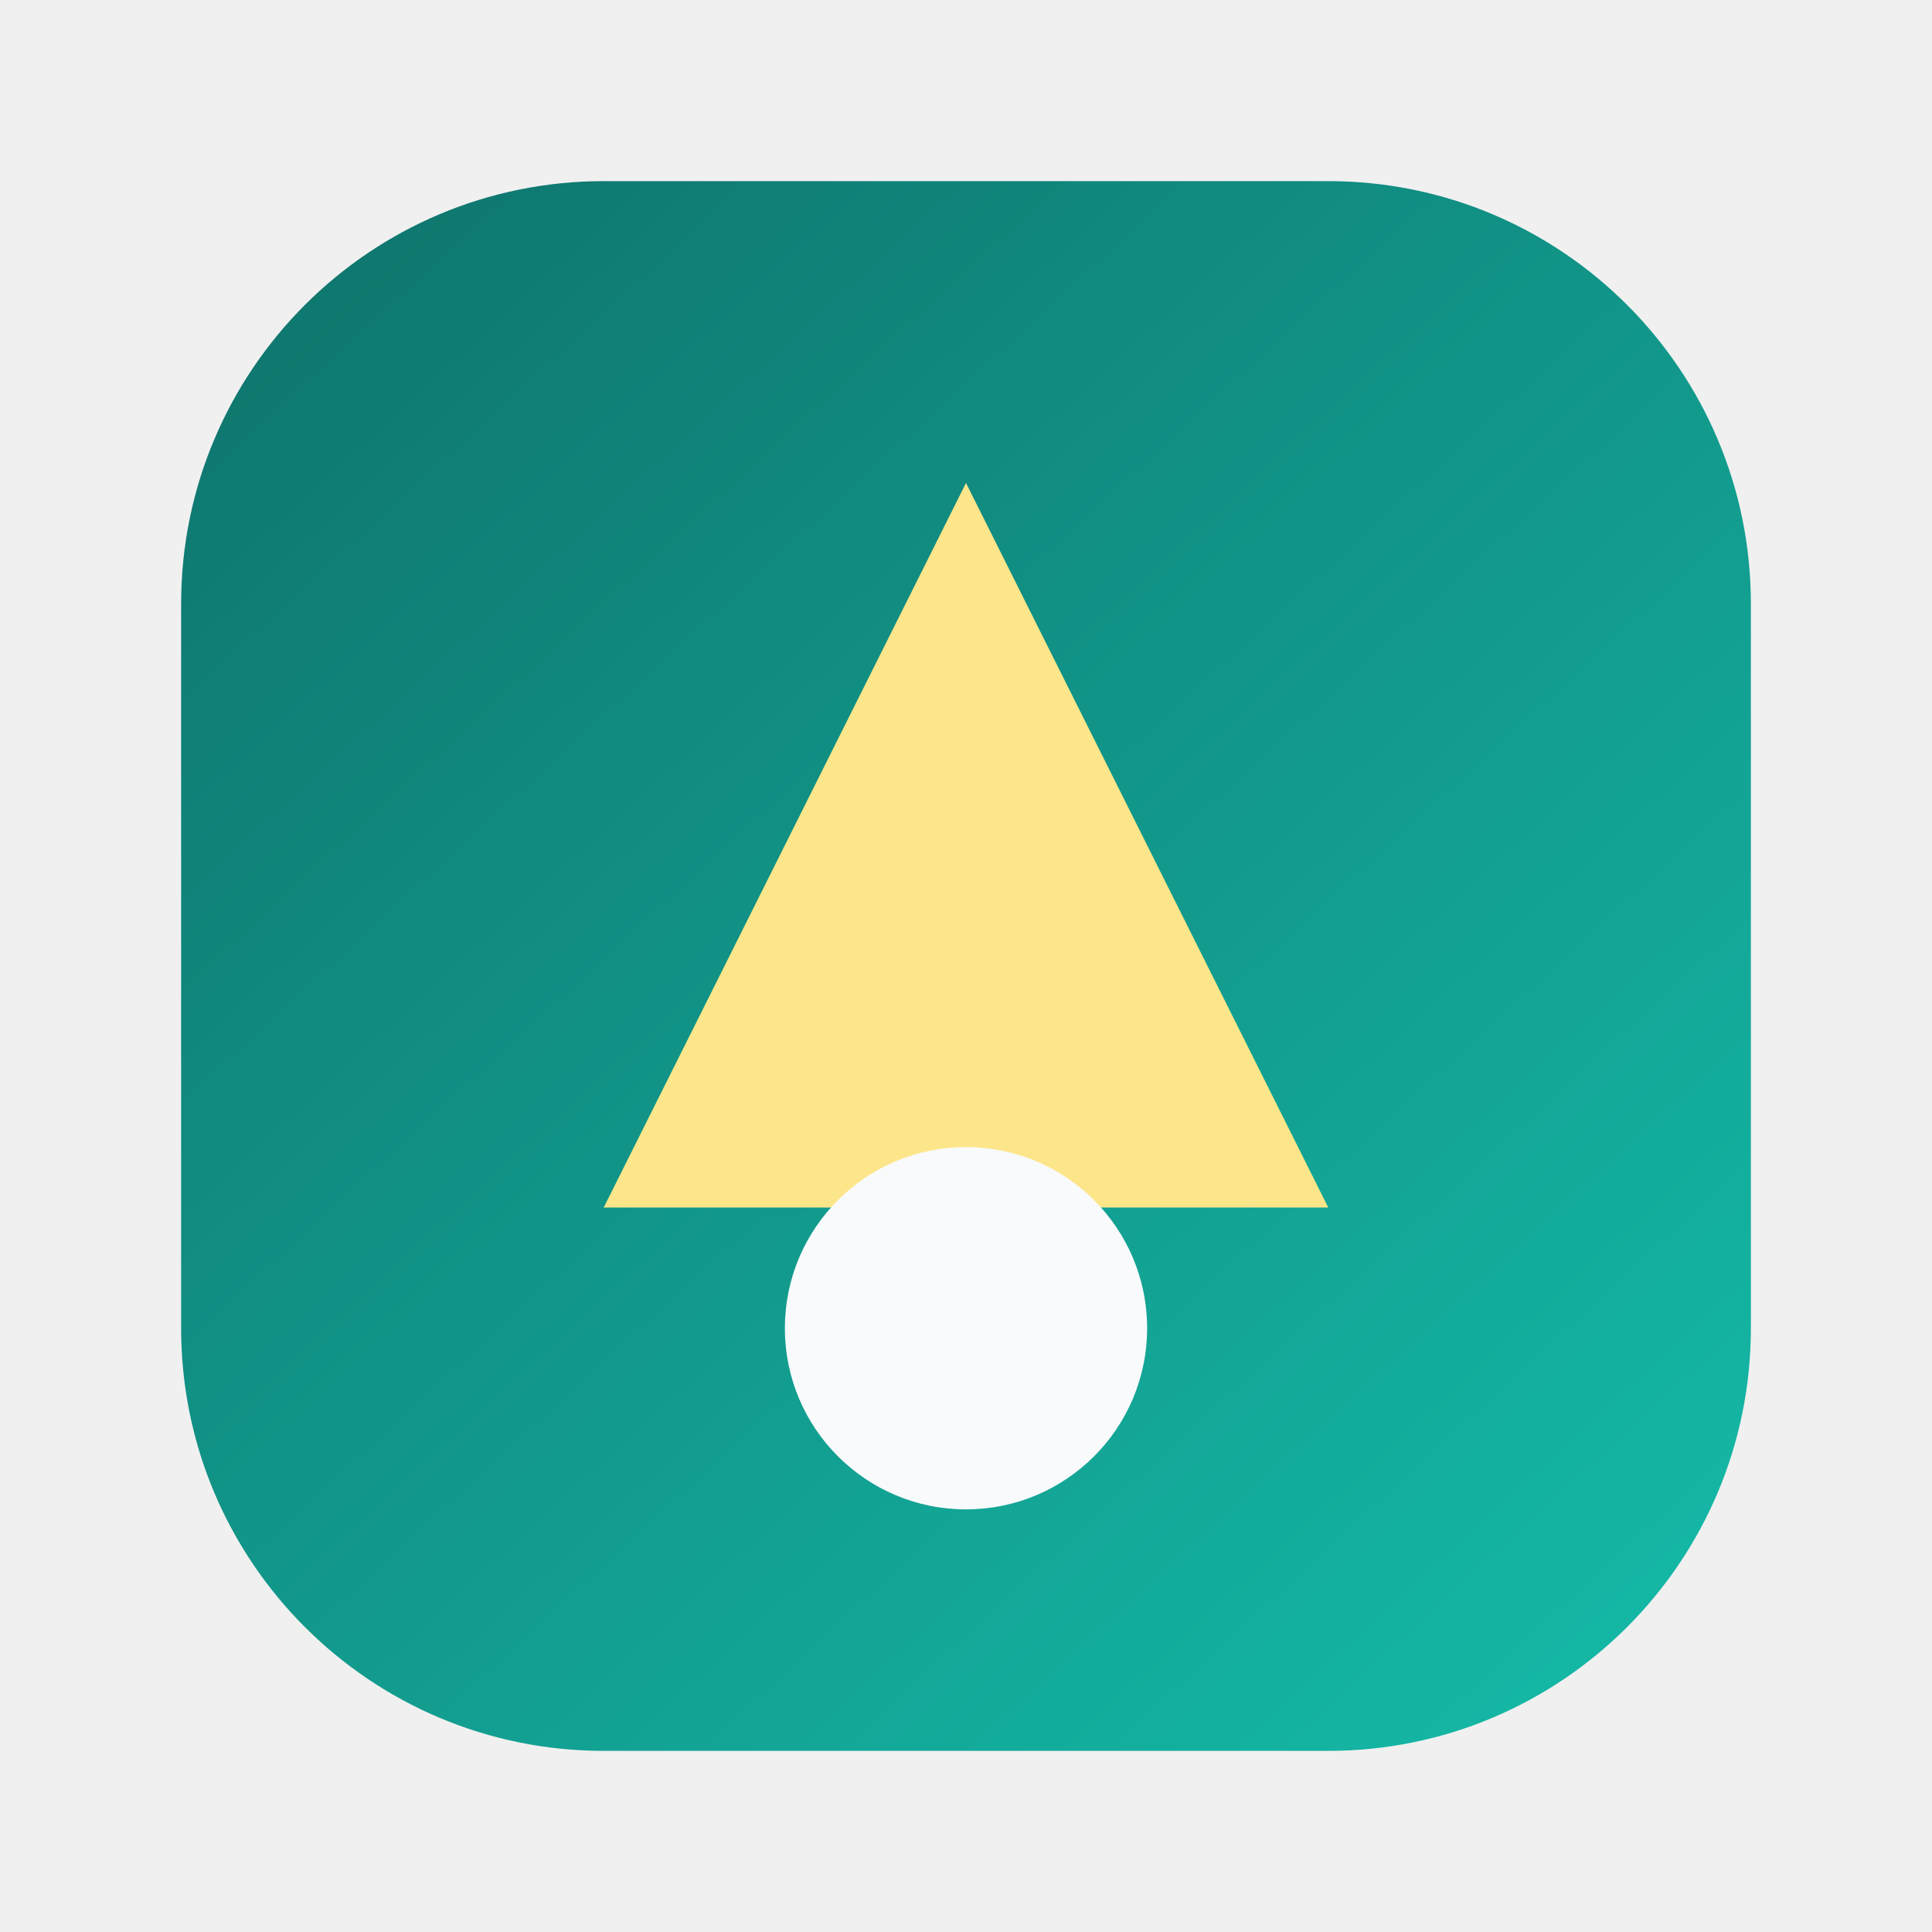
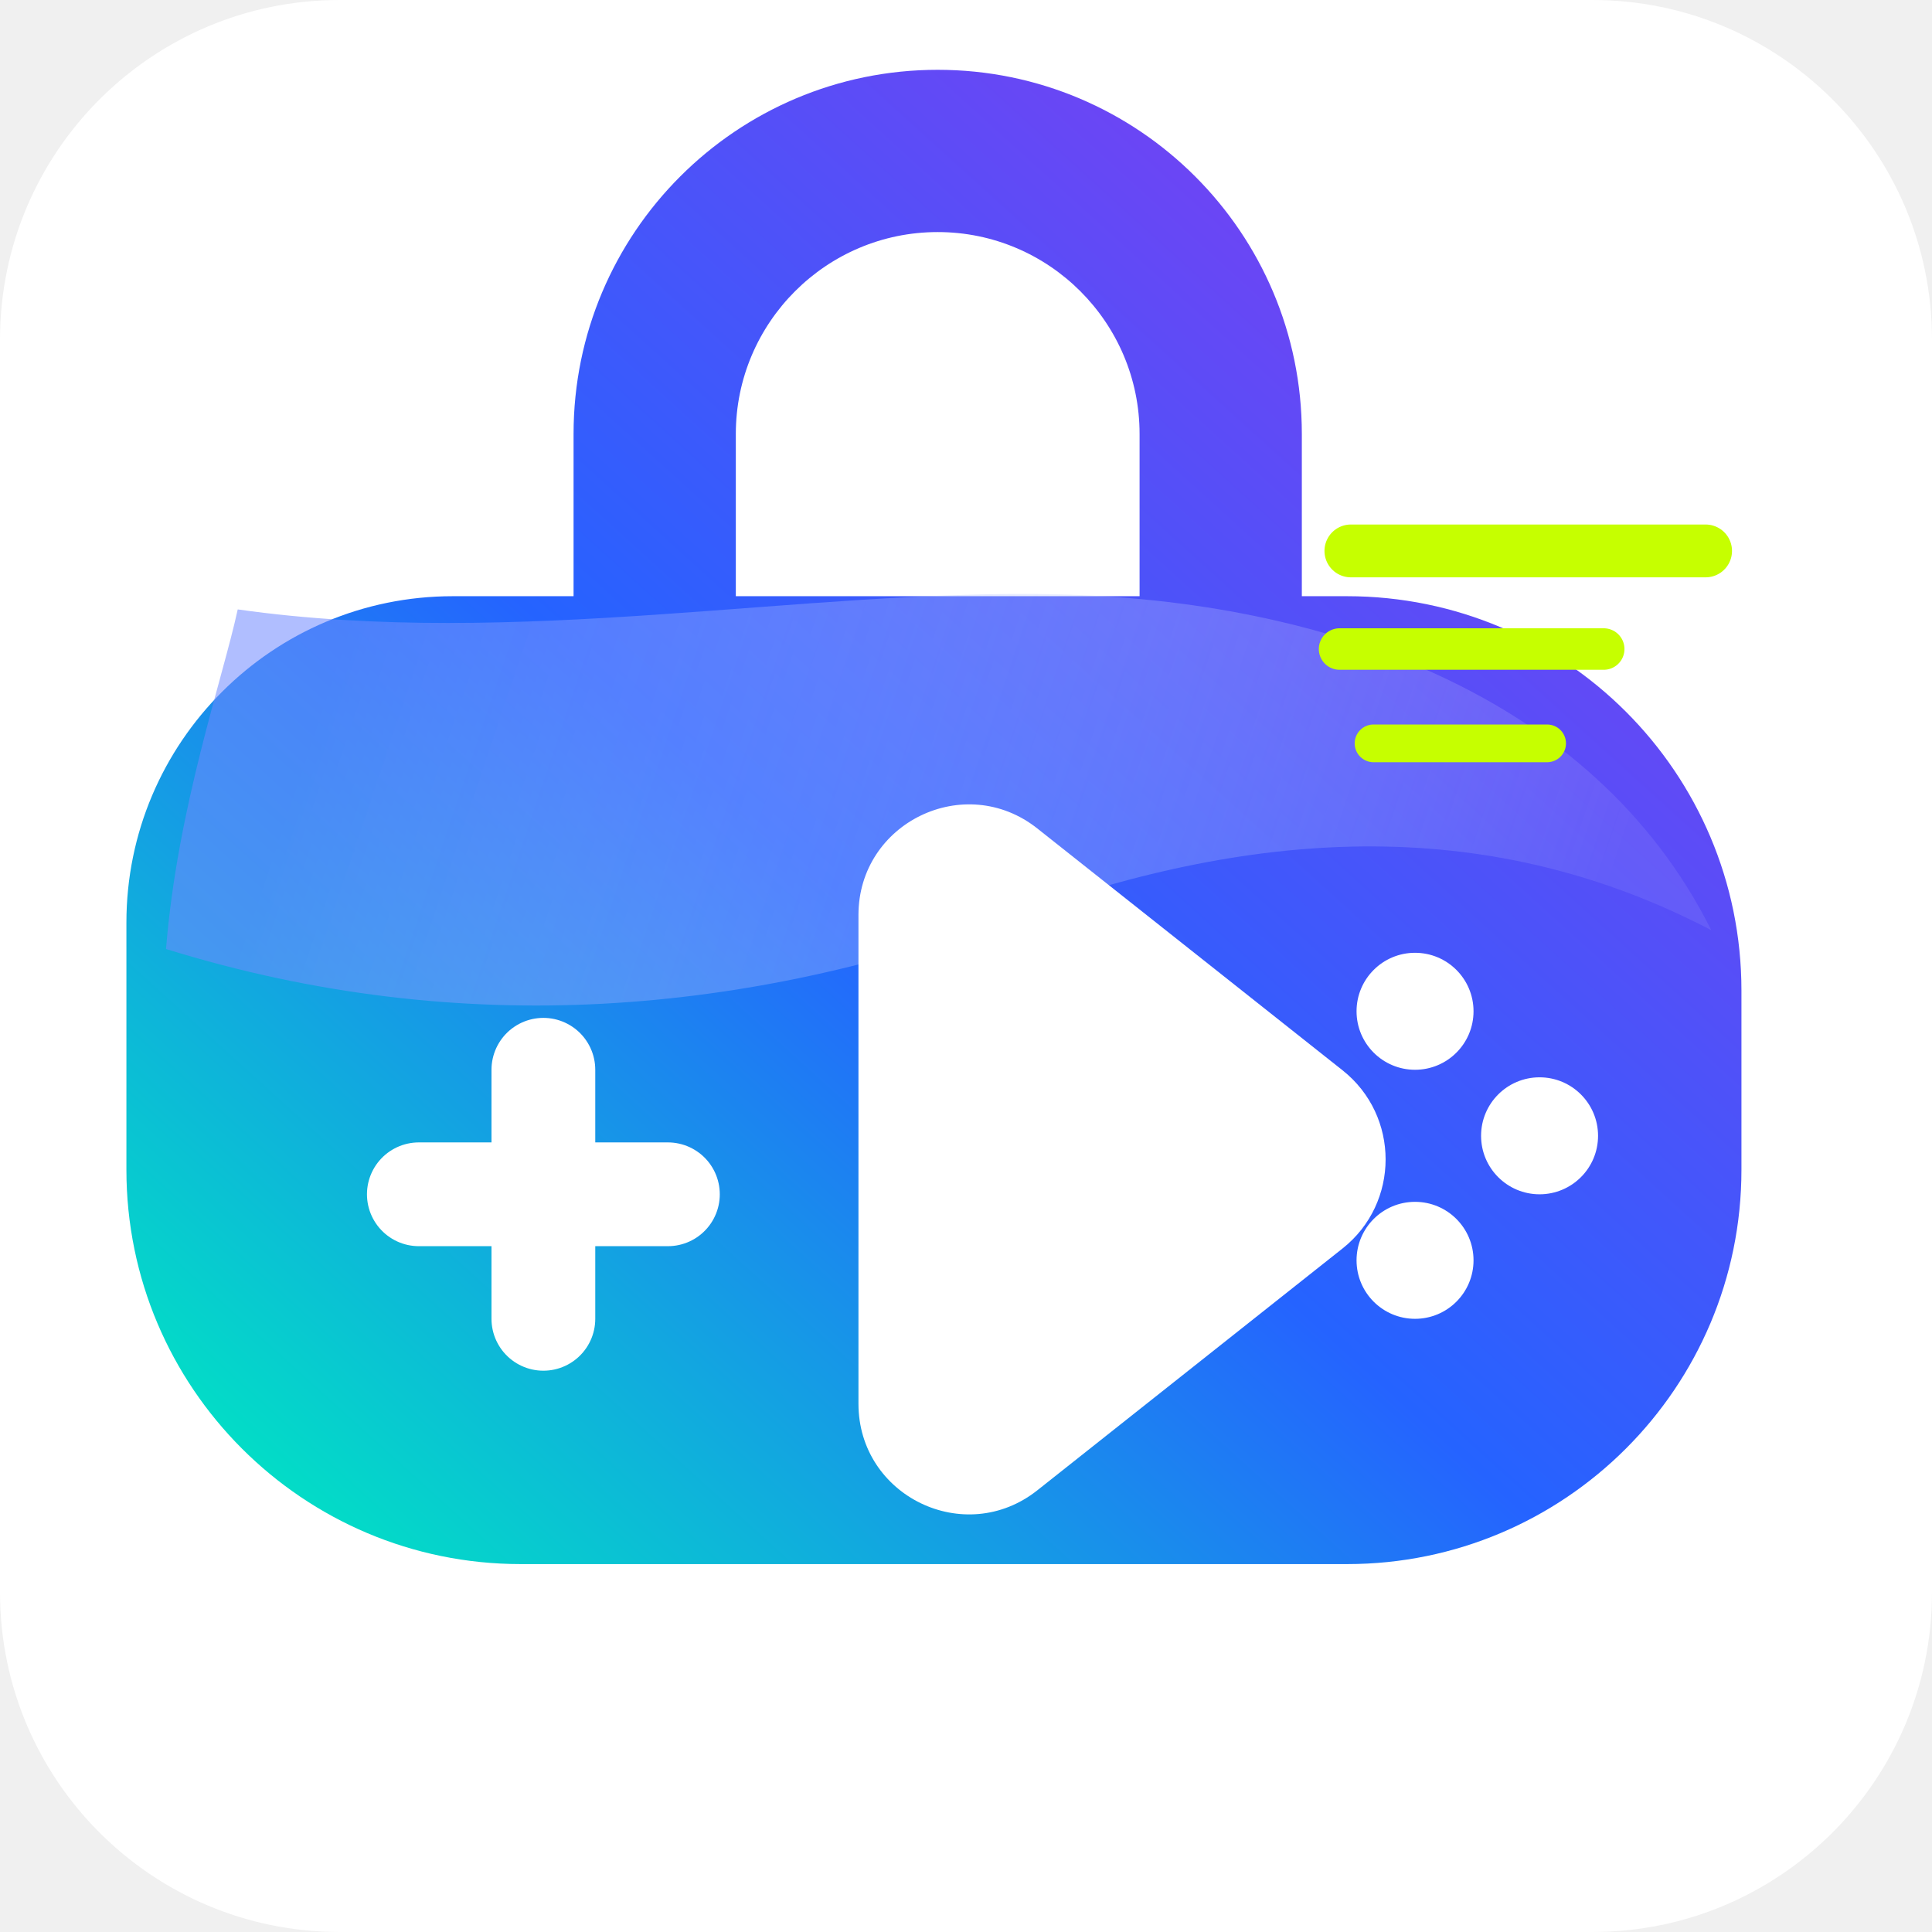
- <svg xmlns="http://www.w3.org/2000/svg" width="64" height="64" viewBox="0 0 64 64" fill="none">
+ <svg xmlns="http://www.w3.org/2000/svg" width="64" height="64" viewBox="0 0 1024 1024" fill="none">
  <defs>
-     <linearGradient id="bg" x1="10" y1="8" x2="54" y2="56" gradientUnits="userSpaceOnUse">
-       <stop stop-color="#0F766E" />
-       <stop offset="1" stop-color="#14B8A6" />
+     <linearGradient id="iconGradient" x1="176" y1="852" x2="822" y2="138" gradientUnits="userSpaceOnUse">
+       <stop stop-color="#00E5C3" />
+       <stop offset="0.48" stop-color="#2563FF" />
+       <stop offset="1" stop-color="#7B3FF2" />
+     </linearGradient>
+     <linearGradient id="iconSheen" x1="164" y1="384" x2="808" y2="600" gradientUnits="userSpaceOnUse">
+       <stop stop-color="#6F89FF" stop-opacity="0.55" />
+       <stop offset="1" stop-color="#FFFFFF" stop-opacity="0.08" />
    </linearGradient>
  </defs>
-   <rect x="6" y="6" width="52" height="52" rx="14" fill="url(#bg)" />
-   <path d="M20 40L32 16L44 40H20Z" fill="#FDE68A" />
-   <circle cx="32" cy="44" r="6" fill="#F8FAFC" />
+   <rect width="1024" height="1024" rx="180" fill="#FFFFFF" />
+   <path d="M304 356V230C304 123.4 390.4 37 497 37C603.6 37 690 123.4 690 230V356H604V230C604 171 556 123 497 123C438 123 390 171 390 230V356H304Z" fill="url(#iconGradient)" />
+   <path d="M228 316H714C829.4 316 923 409.6 923 525V620C923 735.4 829.4 829 714 829H276C160.6 829 67 735.4 67 620V489C67 393.5 144.5 316 240 316H228Z" fill="url(#iconGradient)" />
+   <path d="M126 323C274 344 426 312 560 315C700 318 844 367 907 493C792 433 670 437 536 486C398 537 246 552 88 503C94 428 118 360 126 323Z" fill="url(#iconSheen)" />
+   <path d="M455 485C455 436 511.4 408.7 549.8 439.1L711.6 567.3C742 591.4 742 637.6 711.6 661.7L549.8 789.9C511.4 820.3 455 793 455 744V485Z" fill="white" />
+   <path d="M222 633H354" stroke="white" stroke-width="55" stroke-linecap="round" />
+   <path d="M288 567V699" stroke="white" stroke-width="55" stroke-linecap="round" />
+   <circle cx="750" cy="536" r="31" fill="white" />
+   <circle cx="816" cy="602" r="31" fill="white" />
+   <circle cx="684" cy="602" r="31" fill="white" />
+   <circle cx="750" cy="668" r="31" fill="white" />
+   <path d="M716 292H904" stroke="#C6FF00" stroke-width="28" stroke-linecap="round" />
+   <path d="M710 344H850" stroke="#C6FF00" stroke-width="22" stroke-linecap="round" />
+   <path d="M728 394H820" stroke="#C6FF00" stroke-width="20" stroke-linecap="round" />
</svg>
